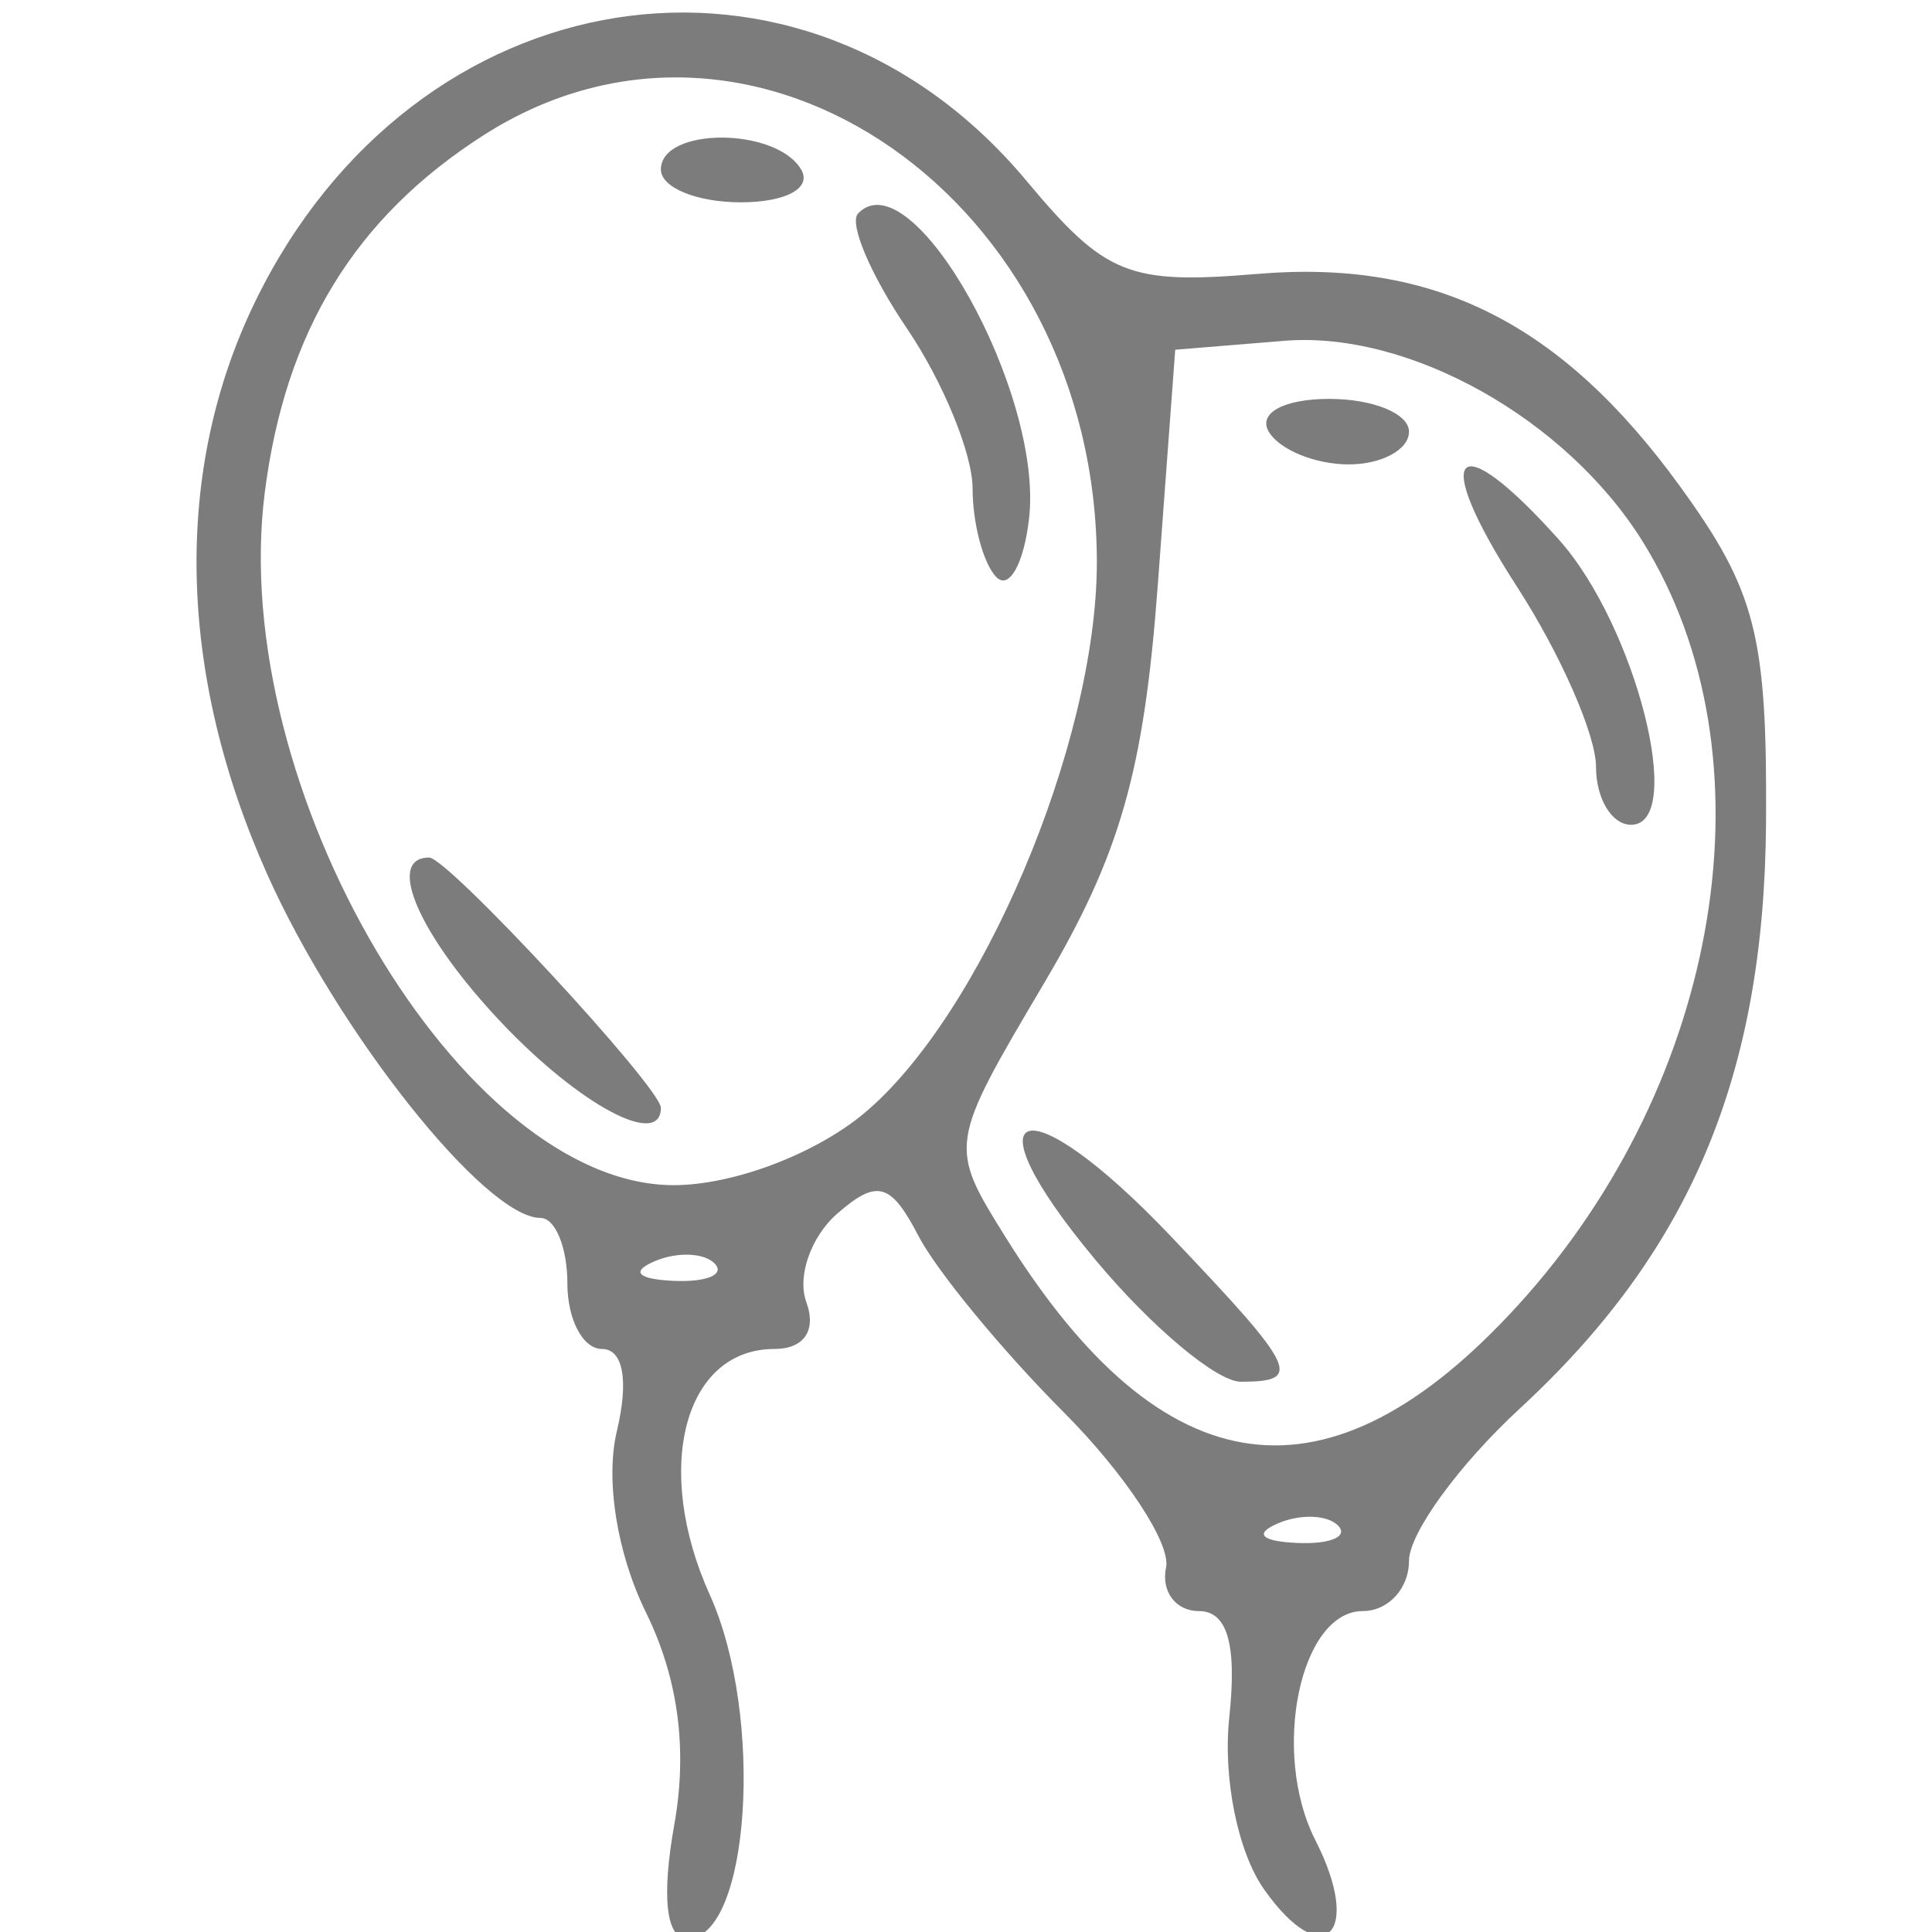
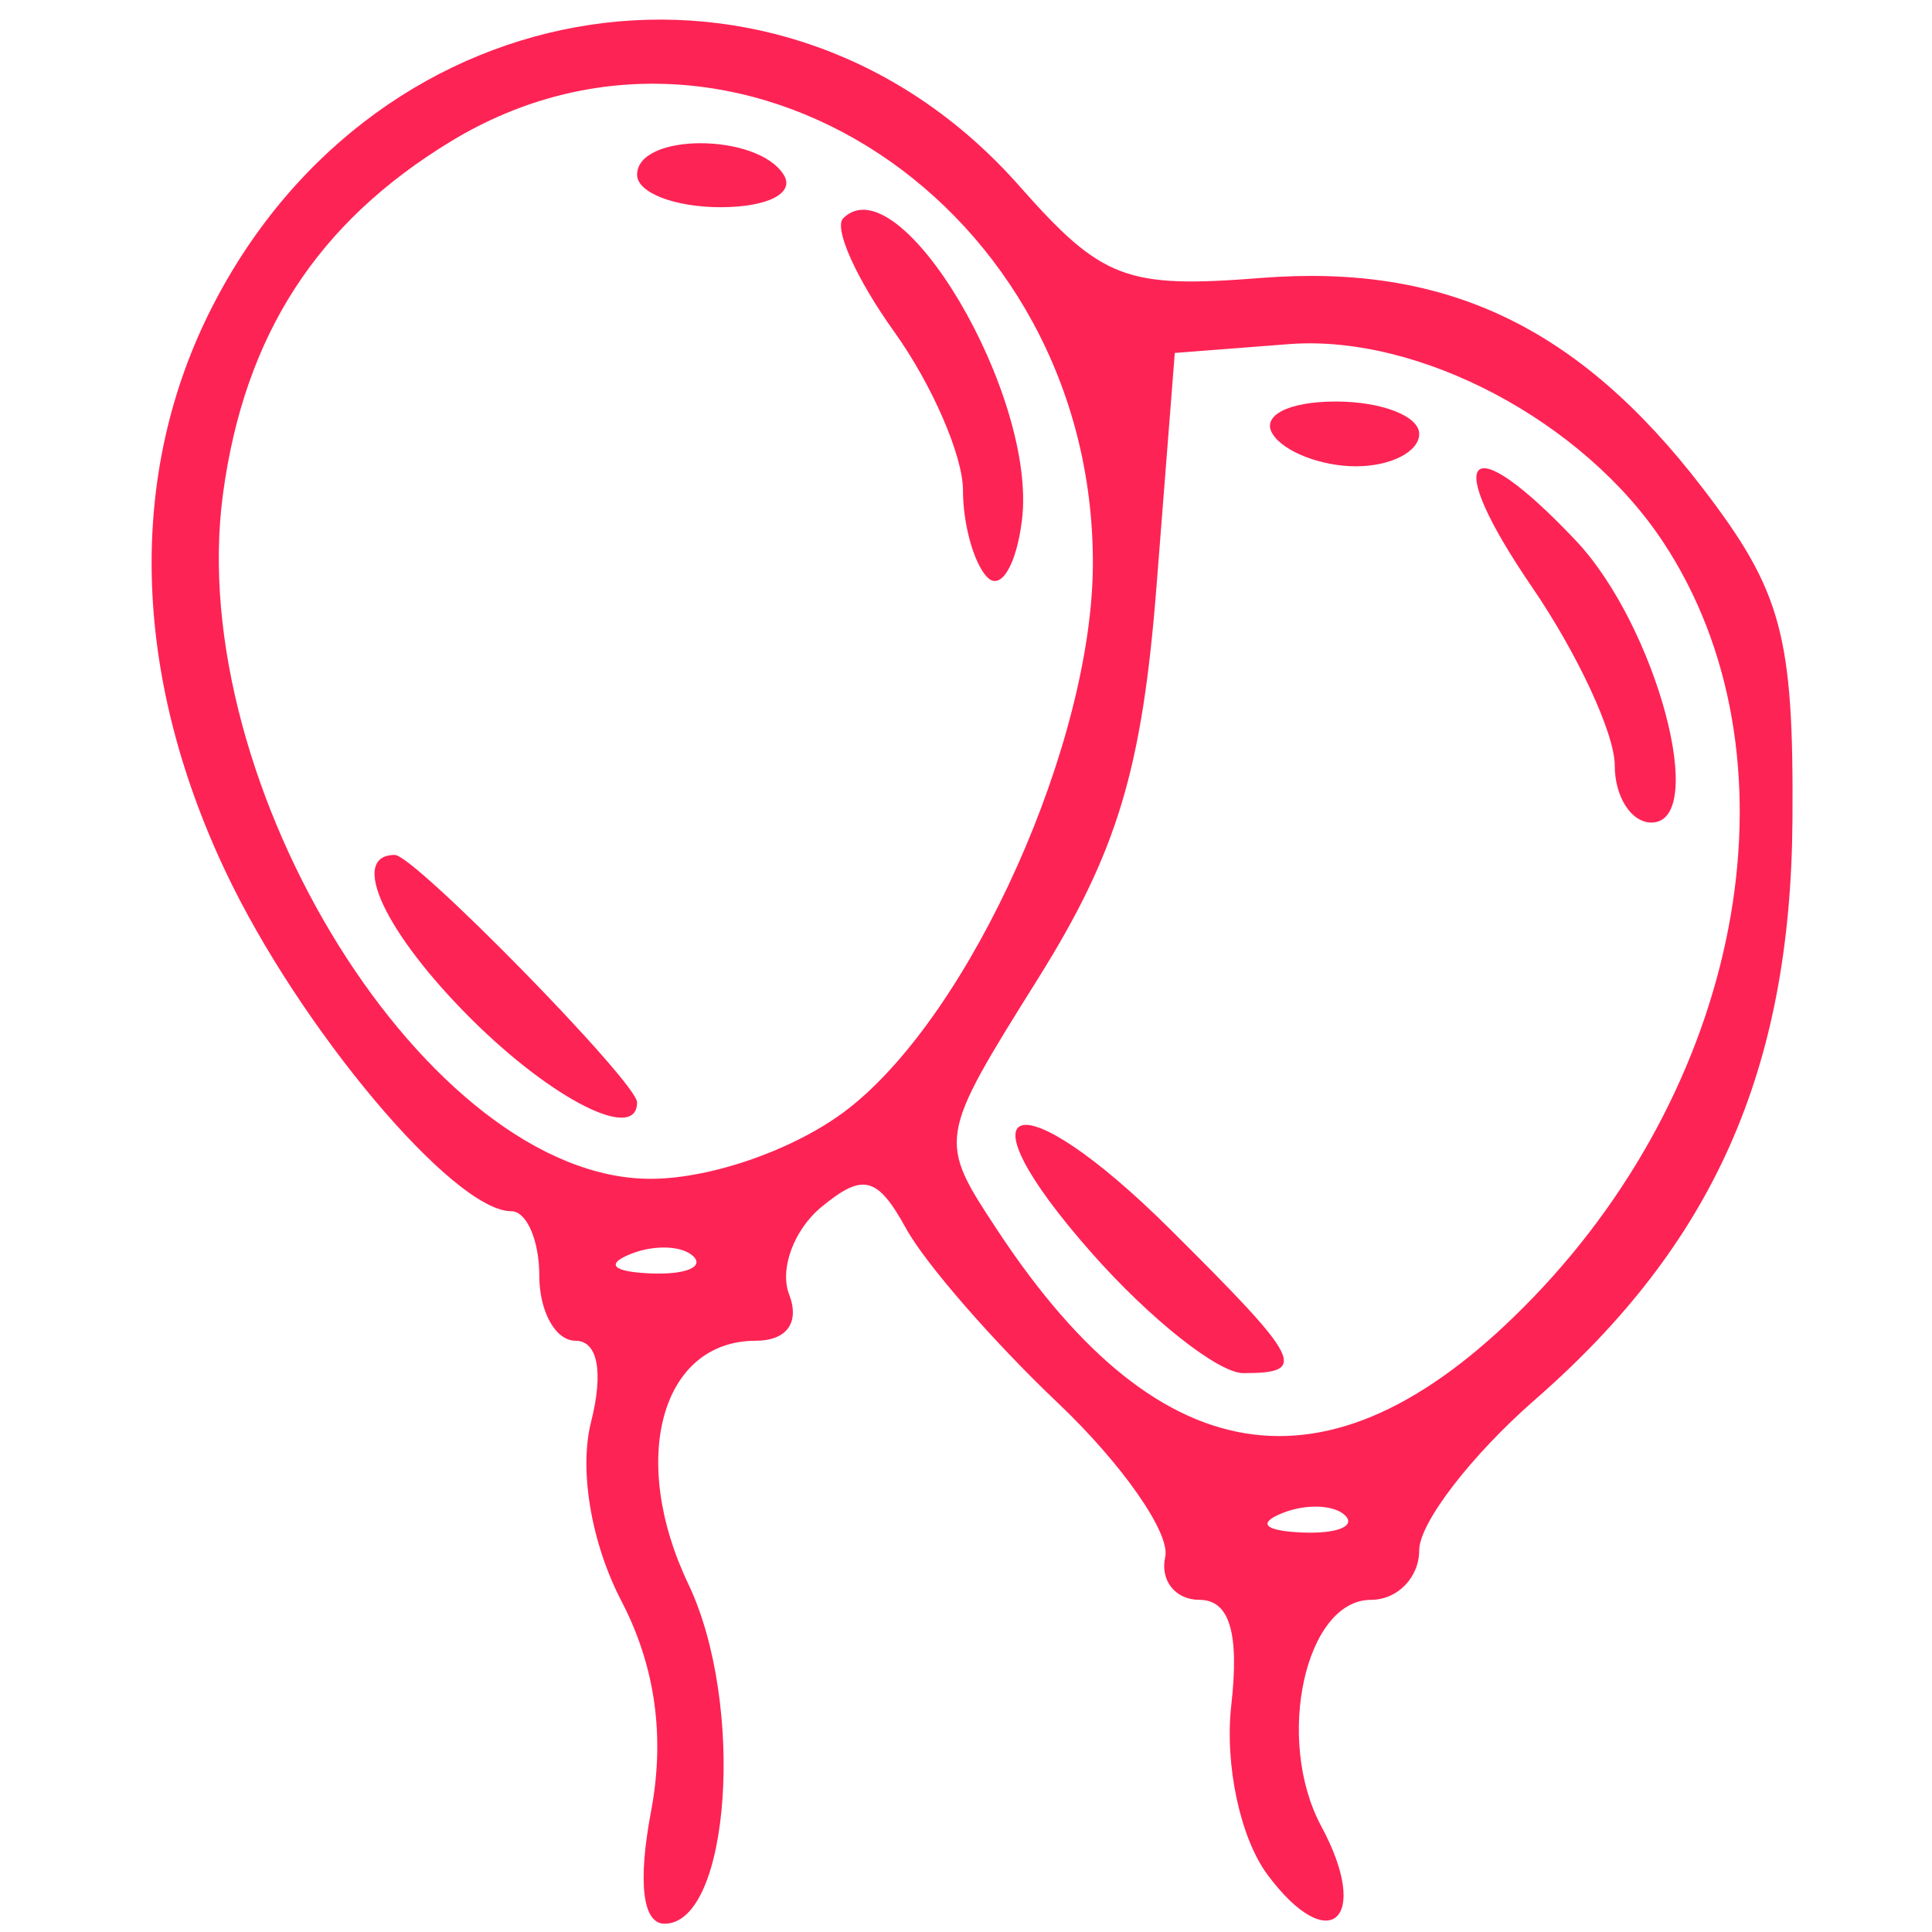
<svg xmlns="http://www.w3.org/2000/svg" width="1000mm" height="1000mm" viewBox="0 0 1000 1000">
-   <path d="M348.994 944.579c6.994-39.181 2.073-76.008-14.684-110.077-14.94-30.367-21.057-68.507-15.032-93.738 6.269-26.25 3.293-42.54-7.726-42.54-9.83 0-17.88-15.261-17.88-33.914 0-18.653-6.268-33.915-13.933-33.915-28.557 0-104.879-96.044-141.504-178.052-46.43-103.985-48.65-208.692-6.268-296.001C214.436-13.562 415.358-45.206 531.2 93.464c41.009 49.087 52.919 53.889 119.789 48.3 91.524-7.652 157.315 25.464 218.649 110.05 39.186 54.045 45.1 77.188 44.46 173.83-.854 130.819-39.118 221.892-127.38 303.343-31.582 29.143-57.425 64.667-57.425 78.942 0 14.275-10.75 25.954-23.892 25.954-32.508 0-47.68 73.199-24.575 118.574 24.856 48.812 4.086 68.832-26.507 25.537-13.611-19.267-21.404-57.665-18.057-89 4.025-37.89-.915-55.111-15.787-55.111-11.916 0-19.532-10.125-16.928-22.5 2.622-12.376-21.289-48.622-53.102-80.548-31.813-31.925-65.596-72.948-75.072-91.16-14.343-27.551-21.404-29.479-42.039-11.478-13.641 11.9-20.83 32.523-15.97 45.831 5.365 14.632-1.22 24.197-16.526 24.197-46.76 0-62.987 61.827-33.424 127.309 28.332 62.743 20.734 177.923-11.732 177.923-10.89 0-13.348-21.594-6.69-58.878zm343.663-154.856c-5.366-5.633-19.275-6.236-30.922-1.34-12.874 5.416-9.05 9.432 9.744 10.246 17.014.737 26.538-3.275 21.178-8.906zm93.025-114.106c105.916-116.178 133.424-284.868 64.48-395.45-39.588-63.505-120.948-109.037-185.403-103.762l-56.467 4.62-9.025 121.819c-7.135 96.239-19.465 139.469-58.748 205.886-49.614 83.877-49.656 84.178-19.812 131.993 81.53 130.632 167.39 141.938 264.975 34.895zm-218.418-23.2c-68.572-82.084-37.063-92.221 38.808-12.484 65.346 68.68 68.498 75.249 36.155 75.249-12.391 0-46.125-28.244-74.963-62.764zM826.1 396.93c0-16.489-18.41-58.458-40.917-93.266-45.412-70.246-32.374-84.843 21.727-24.318 39.82 44.554 65.888 147.562 37.344 147.562-9.982 0-18.154-13.49-18.154-29.978zM656.692 223.42c-5.67-9.618 7.903-16.957 31.32-16.957 22.708 0 41.283 7.63 41.283 16.957 0 9.326-14.093 16.957-31.313 16.957-17.227 0-35.808-7.63-41.29-16.957zm-286.72 430.646c-5.367-5.634-19.276-6.236-30.923-1.34-12.867 5.416-9.044 9.431 9.75 10.245 17.007.737 26.539-3.268 21.173-8.906zm76.822-77.444c60.943-50.383 120.825-191.677 120.941-285.373 0-187.53-177.207-311.13-317.552-221.191-66.444 42.578-102.495 101.459-113.124 184.765-19.507 152.863 101.946 358.616 211.686 358.616 30.49 0 72.675-15.84 98.049-36.817zm-186.629-46.665c-42.978-45.166-61.047-86.091-38.015-86.091 9.672 0 119.923 119.105 119.923 129.551 0 20.947-41.66-1.16-81.908-43.46zm255.353-231.429c-6.653-7.112-12.098-27.651-12.098-45.641s-15.312-55.313-34.033-82.937c-18.715-27.625-30.088-54.367-25.27-59.427 27.856-29.281 96.129 92.634 88.506 158.043-2.744 23.592-10.452 37.075-17.105 29.962zM342.072 87.76c0-22.055 59.639-22.055 72.609 0 5.67 9.618-7.903 16.957-31.32 16.957-22.708 0-41.289-7.63-41.289-16.957z" fill="#7c7c7c" />
-   <path d="M1300.615 568.147c.742-1.725 3.734-11.188 6.637-21.029l5.28-17.892-11.97-11.813c-13.518-13.34-22.498-28.242-25.377-42.114-1.789-8.619-1.4-9.41 4.636-9.41 3.623 0 13.576 3.426 22.12 7.614l15.532 7.614-4.797-6.36c-2.64-3.497-6.675-6.358-8.969-6.358-2.295 0-3.467-.992-2.604-2.204.862-1.212-2.087-2.84-6.555-3.615-5.245-.912-10.798-4.923-15.675-11.325-7.58-9.95-7.563-12.97.11-12.97 2.26 0 6.329-2.379 9.04-5.287 4.912-5.27 4.958-5.251 12.995 5.297 5.007 6.574 7.477 12.533 6.516 15.725-1.677 5.57 15.91 29.587 17.889 24.429.611-1.585-1.855-5.619-5.475-8.965-7.04-6.509-5.788-11.45 1.558-6.155 3.683 2.655 4.404 2.394 4.404-1.594 0-2.622-2.6-6.702-5.779-9.065-8.014-5.96-8.657-31.015-.72-28.155 6.356 2.29 9.532 2.29 15.889 0 7.935-2.86 7.292 22.194-.72 28.155-6.812 5.065-7.596 8.649-1.445 6.598 5.606-1.868 5.606 2.58 0 6.621-4.769 3.438-6.116 16.31-1.444 13.802 1.589-.853 2.888-4.428 2.888-7.945 0-4.27 1.27-5.97 3.82-5.121 5.078 1.693 10.646-6.401 8.745-12.715-.917-3.06 1.644-9.177 6.55-15.615 8.036-10.548 8.082-10.567 12.995-5.297 2.71 2.908 6.78 5.288 9.04 5.288 7.64 0 7.657 3.019.11 12.97-4.878 6.401-10.43 10.412-15.675 11.324-4.467.776-7.418 2.403-6.555 3.615.862 1.212-.306 2.204-2.603 2.204-2.294 0-6.331 2.861-8.969 6.359l-4.797 6.36 15.531-7.615c8.543-4.188 18.497-7.614 22.121-7.614 6.034 0 6.424.791 4.635 9.41-2.878 13.872-11.858 28.774-25.377 42.114l-11.971 11.813 5.28 17.892c2.905 9.84 5.891 19.304 6.638 21.029 1.026 2.375-5.457 3.137-26.706 3.137s-27.734-.762-26.706-3.137zm44.074-11.388c-1.015-4.727-3.356-11.58-5.19-15.229-3.253-6.474-3.357-6.376-4.314 4.09-1.145 12.53-6.419 11.847-6.419-.833 0-6.997-1.11-8.635-5.85-8.635-6.22 0-9.738 5.672-13.063 21.07l-1.956 9.059 19.324-.463 19.325-.463zm-10.834-27.35c-2.762-.628-7.962-.65-11.556-.047-3.594.6-1.333 1.114 5.023 1.142 6.355.028 9.295-.463 6.533-1.092zm-7.978-8.438c0-3.659-8.448-17.788-13.813-23.103-2.447-2.423-3.501-5.23-2.343-6.235 2.916-2.533 12.215 8.51 17.944 21.307 4.899 10.943 11.755 15.164 8.152 5.019-6.316-17.785-21.77-34.343-39.438-42.252-19.212-8.602-20.723-6.122-9.305 15.276 8.341 15.633 25.845 32.622 33.611 32.622 2.855 0 5.192-1.185 5.192-2.634zm-30.21-34.833c-2.895-4.068 3.394-5.305 7.124-1.4 2.903 3.037 2.726 3.736-.95 3.736-2.484 0-5.264-1.052-6.178-2.336zm56.855 25.548c13.347-12.274 27.17-40.778 19.777-40.778-6.308 0-24.786 9.607-33.099 17.208-8.245 7.539-8.287 7.733-3.61 16.292 2.602 4.765 4.732 9.904 4.732 11.42 0 4.589 4.29 3.132 12.2-4.142zm-50.301-58.998c.535-2.398-1.59-7.184-4.715-10.634-4.715-5.207-5.978-5.6-7.434-2.306-2.369 5.363-2.216 14.864.273 17.027 3.48 3.02 10.864.48 11.876-4.087zm63.602-.2c.557-2.509.196-7.39-.808-10.847l-1.817-6.285-5.662 6.252c-5.831 6.44-7.184 12.085-3.636 15.167 3.544 3.078 10.871.442 11.92-4.287zm-32.724-8.911c0-3.37-2.809-7.554-6.5-9.682-6.32-3.645-6.5-3.508-6.5 4.922 0 4.768.917 9.462 2.026 10.43 4.166 3.619 10.974.101 10.974-5.67z" fill="#7f7f7f" />
-   <path d="M1185.992 536.969c-1.496-4.166-.116-40.78 1.535-40.78 2.072 0 2.894 39.394.867 41.56-1.022 1.092-1.823.832-2.402-.78zM1169.88 529c0-.902.69-1.64 1.534-1.64.844 0 1.535.738 1.535 1.64 0 .902-.69 1.64-1.535 1.64-.844 0-1.534-.738-1.534-1.64zm32.225 0c0-.902.69-1.64 1.535-1.64.844 0 1.534.738 1.534 1.64 0 .902-.69 1.64-1.535 1.64-.843 0-1.534-.738-1.534-1.64zm-31.334-5.33c-.302-1.127-1.298-6.801-2.215-12.609-.991-6.28-3.208-12.874-5.47-16.271-3.941-5.92-3.854-10.108.139-6.568 4.627 4.104 8.656 15.438 9.395 26.428.411 6.089.284 11.07-.279 11.07-.562 0-1.268-.922-1.569-2.05zm31.673-8.61c.732-11.417 4.659-22.645 9.387-26.838 4.025-3.57 4.064.67.064 6.683-2.45 3.68-4.551 10.087-5.702 17.386-2.44 15.477-4.666 17.123-3.746 2.77zm-46.375-5.74c0-.902.69-1.64 1.534-1.64.845 0 1.535.738 1.535 1.64 0 .902-.69 1.64-1.535 1.64-.844 0-1.535-.738-1.535-1.64zm58.313 0c0-.902.69-1.64 1.534-1.64.844 0 1.535.738 1.535 1.64 0 .902-.691 1.64-1.535 1.64s-1.534-.738-1.534-1.64zm-38.364-11.48c0-.901.69-1.64 1.534-1.64.844 0 1.535.739 1.535 1.64 0 .903-.69 1.64-1.535 1.64-.843 0-1.534-.737-1.534-1.64zm19.949 0c0-.901.69-1.64 1.535-1.64.843 0 1.534.739 1.534 1.64 0 .903-.69 1.64-1.535 1.64-.843 0-1.534-.737-1.534-1.64zm-48.722-9.357c-2.095-.431-3.452-1.902-3.452-3.742 0-1.667-.36-4.032-.799-5.254-.498-1.397 1.016-2.954 4.085-4.192 4.398-1.774 5.241-1.587 8.483 1.877 3.155 3.371 3.314 4.1 1.286 5.899-1.272 1.128-2.314 3.068-2.314 4.31 0 2.272-.928 2.412-7.289 1.102zm5.112-8.467c-.546-.942-2.022-1.289-3.282-.772-1.8.738-1.901 1.443-.476 3.278 2.032 2.615 5.415.358 3.758-2.506zm25.811 7.335c-.522-1.447-.562-3.69-.099-4.985.464-1.296-.498-4.18-2.137-6.409-3.87-5.258-3.808-5.542 1.507-6.79 2.47-.579 5.678-2.99 7.129-5.356l2.637-4.302 3.23 4.289c1.777 2.358 5.129 4.79 7.45 5.404 4.917 1.3 5.095 1.927 1.688 5.95-1.393 1.645-2.601 5.394-2.685 8.33-.128 4.392-.698 5.24-3.223 4.777-5.355-.98-9.127-.833-11.88.464-1.82.857-2.973.42-3.617-1.372zm14.73-6.812c0-1.85.695-4.105 1.545-5.013 1.037-1.108.133-2.766-2.745-5.041l-4.291-3.39-4.326 3.686c-2.74 2.335-3.703 4.099-2.626 4.81.936.618 1.701 2.74 1.701 4.717 0 3.013.867 3.593 5.37 3.593 4.393 0 5.372-.613 5.372-3.362zm27.621 6.973c0-1.314-1.04-3.313-2.313-4.441-2.027-1.799-1.869-2.528 1.286-5.899 3.212-3.433 4.11-3.64 8.354-1.929 4.231 1.707 4.656 2.468 3.864 6.928-1.08 6.081-.278 5.233-6.203 6.589-3.833.877-4.988.588-4.988-1.248zm5.84-7.908c-2.442-1.613-5.044.872-3.574 3.414.796 1.376 1.661 1.344 3.315-.122 1.791-1.589 1.843-2.246.261-3.292zm-63.385-9.643c-.522-.902.128-1.64 1.444-1.64 1.316 0 2.392.738 2.392 1.64 0 .902-.65 1.64-1.443 1.64-.795 0-1.871-.738-2.393-1.64zm49.873 0c0-.902.731-1.64 1.625-1.64s1.198.738.677 1.64c-.522.902-1.253 1.64-1.625 1.64-.372 0-.677-.738-.677-1.64zm-40.738-6.97c-.575-2.03-2.401-5.272-4.056-7.207-1.746-2.041-2.374-3.935-1.498-4.514 2.029-1.34 9.463 8.29 9.463 12.257 0 4.335-2.63 3.975-3.91-.535zm26.927.536c0-3.967 7.434-13.597 9.463-12.257.877.579.25 2.472-1.498 4.514-1.655 1.935-3.48 5.178-4.056 7.207-1.28 4.51-3.909 4.871-3.909.536zm-44.608-12.563c-2.731-3.517 0-8.062 4.877-8.062 2.7 0 3.806 1.034 4.187 3.914.82 6.195-5.3 8.996-9.064 4.148zm6.244-3.046c0-.398-.69-1.18-1.534-1.737-.844-.557-1.535-.231-1.535.724s.69 1.736 1.535 1.736c.844 0 1.534-.325 1.534-.723zm24.553 4.003c0-.902.69-1.64 1.535-1.64.843 0 1.534.738 1.534 1.64 0 .902-.69 1.64-1.534 1.64-.844 0-1.535-.738-1.535-1.64zm27.871.2c-1.128-.765-1.82-3.152-1.534-5.305.622-4.704 6.926-5.49 9.469-1.182 2.924 4.954-3.022 9.815-7.935 6.487zm4.355-5.12c0-.901-.308-1.64-.677-1.64-.371 0-1.104.739-1.625 1.64-.522.903-.215 1.64.677 1.64.893 0 1.625-.737 1.625-1.64z" fill="#7b7b7b" />
-   <path d="M1240.531 663.46c18.781-16.27 34.818-29.583 35.638-29.583.821 0-13.879 13.312-32.66 29.582-18.782 16.27-34.818 29.582-35.638 29.582-.821 0 13.878-13.312 32.66-29.582zm22.83 25.294c-1.091-.943-2.216-8.757-2.499-17.364l-.518-15.648-2.03 16.72-2.03 16.72.315-16.72c.394-21.352 5.98-21.906 7.151-.71l.89 16.012 45.272.781 45.272.782-44.916.57c-24.704.315-45.809-.2-46.9-1.143zm-66.909-6.746l-6.404-5.89 36.409-30.766 36.408-30.767-35.01 30.923-35.008 30.923 6.636 5.733c3.65 3.153 5.902 5.732 5.005 5.732-.9 0-4.513-2.65-8.036-5.888zm158.34-22.407c0-14.856.494-20.933 1.091-13.505.608 7.427.608 19.582 0 27.01-.597 7.427-1.092 1.35-1.092-13.505zm-166.657-.644l-5.673-5.787 6.7 4.9c6.298 4.605 8.057 6.675 5.673 6.675-.563 0-3.58-2.604-6.7-5.788zm112.698-29.425c2.866-.647 7.556-.647 10.422 0 2.867.647.518 1.176-5.211 1.176-5.732 0-8.078-.53-5.211-1.176zm23.424-4.015c.247-4.158.72-4.555 1.68-1.41 1.013 3.325 5.41 4.6 18.266 5.302l16.932.923-18.612.486c-17.574.46-18.593.164-18.266-5.3zm-54.173-6.43l-7.219-7.075 8.19 6.237c7.653 5.828 9.554 7.911 7.218 7.911-.529 0-4.218-3.183-8.189-7.074zm-32.644.525c-2.1-2.186-5.949-3.275-8.553-2.42-3.816 1.254-4.006.922-.98-1.712 3.035-2.64 5.022-2.174 10.34 2.42 3.622 3.128 5.781 5.688 4.8 5.688-.98 0-3.505-1.79-5.607-3.976zm53.715.393c0-.556 2.08-1.7 4.621-2.543 2.65-.879 3.846-.448 2.802 1.01-1.749 2.445-7.423 3.616-7.423 1.533zm22.354-1.532c-1.046-1.459.158-1.89 2.803-1.011 5.159 1.71 6.102 3.553 1.82 3.553-1.542 0-3.621-1.144-4.623-2.542zm-48.134-23.834c-.934-1.302-.124-3.714 1.797-5.359 2.662-2.282 2.975-1.824 1.319 1.933-1.452 3.293-1.092 4.344 1.103 3.173 1.803-.963 3.982-.767 4.841.435.856 1.203-.45 2.186-2.903 2.186-2.457 0-5.23-1.065-6.161-2.368zm27.575 1.082c-.844-1.18.36-2.144 2.672-2.144 2.313 0 3.515.965 2.67 2.144-.844 1.179-2.044 2.143-2.67 2.143-.63 0-1.828-.964-2.672-2.143zm30.961.122c0-1.111 2.68-2.02 5.956-2.02 3.275 0 5.955.909 5.955 2.02 0 1.112-2.68 2.021-5.955 2.021-3.276 0-5.956-.909-5.956-2.02zm3.02-9.334c1.929-1.665 3.942-1.665 5.871 0 1.928 1.666.923 2.536-2.935 2.536-3.857 0-4.864-.87-2.935-2.536zm-25.354-1.506c1.013-1.415 2.432-2.573 3.153-2.573.72 0 1.314 1.158 1.314 2.573s-1.42 2.572-3.154 2.572-2.325-1.157-1.313-2.572zm-22.292-3.638c1.93-1.666 3.943-1.666 5.872 0 1.928 1.666.923 2.535-2.936 2.535-3.856 0-4.864-.87-2.936-2.535zm62.493-6.652c0-1.414 1.34-2.572 2.978-2.572 1.638 0 2.978 1.158 2.978 2.572 0 1.415-1.34 2.573-2.978 2.573-1.637 0-2.978-1.158-2.978-2.573z" fill="#a6a6a6" />
-   <path d="M1194.93 685.826c-9.364-8.443-9.667-10.081-3.044-16.404 4.65-4.438 4.534-5.119-1.866-11.004-8.797-8.088-6.578-12.535 8.158-16.348 13.903-3.599 18.89-8.081 23.086-20.754 3.69-11.147 11.21-13.19 20.575-5.592 5.975 4.85 7.157 5.02 10.521 1.519 5.65-5.88 9.77-4.885 20.927 5.059 11.546 10.29 14.89 11.156 14.89 3.858 0-2.83 1.847-5.144 4.103-5.144 2.258 0 6.277-2.605 8.934-5.788l4.83-5.788 4.83 5.788c2.657 3.183 6.677 5.788 8.934 5.788 2.256 0 4.103 2.315 4.103 5.144 0 4.576 1.985 5.145 17.962 5.145h17.962l-.833 30.225-.844 30.225h-98.27l-.303-18.007-.304-18.006 1.796 16.72 1.796 16.72 44.442.715c33.556.54 45.032-.09 46.855-2.572 1.328-1.808 2.436-14.573 2.46-28.368v-25.08h-81.987l-34.15 29.582c-18.781 16.27-34.924 29.582-35.872 29.582-.945 0-5.326-3.247-9.728-7.215zm45.51-27.433l34.057-29.503-7.167-6.59-7.167-6.59-35.058 30.205-35.057 30.204 6.404 5.889c3.523 3.238 7.198 5.888 8.168 5.888.968 0 17.088-13.276 35.82-29.503zm-33.872-1.707c5.637-5.451 5.628-5.474-1.4-3.583-4.86 1.309-6.436 1.013-5.035-.944 1.125-1.566 3.968-2.848 6.328-2.848 2.36 0 4.29-1.157 4.29-2.572 0-2.916-4.384-3.21-14.143-.951-7.962 1.843-8.482 5.276-1.773 11.68 6.007 5.734 4.922 5.807 11.733-.782zm17.86-15.354c5.618-5.363 5.603-5.4-1.742-4.502-4.136.506-7.844 2.894-8.4 5.407-1.342 6.085 3.248 5.675 10.142-.905zm4.19-11.161c0-2.04 1.485-4.5 3.299-5.467 2.255-1.204 2.626.17 1.177 4.35l-2.12 6.11 6.93-5.788 6.929-5.788-6.586-5.688c-7.693-6.647-11.568-4.577-14.41 7.698-1.25 5.4-.754 8.28 1.432 8.28 1.843 0 3.35-1.669 3.35-3.707zm89.337-2.725c3.029-3.151 2.85-3.858-.98-3.858-2.575 0-6.09-2.026-7.809-4.502-2.977-4.287-3.274-4.287-6.251 0-1.72 2.476-5.234 4.502-7.81 4.502-3.825 0-4.004.707-.979 3.858 2.038 2.123 7.399 3.859 11.911 3.859s9.873-1.736 11.911-3.859zm-45.783-21.52c-.574-.897-1.883-4.687-2.915-8.423-1.496-5.418-.36-7.651 5.629-11.04 4.127-2.335 8.943-3.478 10.702-2.539 1.835.98-.675 3.329-5.88 5.507-7.906 3.307-8.623 4.431-5.545 8.688 4.2 5.81 14.014 6.532 14.014 1.032 0-2.122 1.419-3.859 3.153-3.859 1.735 0 2.326-1.157 1.314-2.572-1.013-1.415-.394-2.572 1.37-2.572 2.934 0 1.366 12.105-1.995 15.396-1.95 1.91-18.668 2.231-19.847.381zm53.355-13.028c-2.202-3.078 3.4-6.128 7.367-4.01 3.33 1.777 1.143 6.404-3.027 6.404-1.445 0-3.398-1.077-4.34-2.394zm-24.913-24.751c1.348-5.588 6.632-5.93 7.84-.507.631 2.815-.832 4.501-3.9 4.501-2.86 0-4.501-1.664-3.94-3.994z" fill="#7f7f7f" />
+   <path d="M336.989 937.505c7.31-38.732 2.176-75.138-15.349-108.817-15.62-30.02-22.014-67.724-15.715-92.666 6.554-25.95 3.461-42.053-8.076-42.053-10.283 0-18.696-15.087-18.696-33.527s-6.555-33.527-14.567-33.527c-29.851 0-109.648-94.945-147.933-176.015-48.544-102.796-50.863-206.306-6.558-292.616 86.22-167.96 296.276-199.243 417.386-62.159 42.87 48.526 55.32 53.273 125.23 47.747 95.685-7.563 164.47 25.174 228.586 108.792 40.966 53.427 47.154 76.306 46.481 171.843-.912 129.322-40.893 219.353-133.17 299.873-33.017 28.81-60.03 63.927-60.03 78.039 0 14.111-11.241 25.657-24.98 25.657-33.987 0-49.846 72.361-25.69 117.218 25.984 48.253 4.255 68.044-27.717 25.244-14.229-19.047-22.373-57.005-18.876-87.981 4.229-37.456-.928-54.481-16.503-54.481-12.46 0-20.423-10.01-17.697-22.243 2.725-12.234-22.256-48.066-55.514-79.626-33.26-31.561-68.58-72.114-78.49-90.118-14.99-27.236-22.374-29.142-43.948-11.347-14.263 11.763-21.776 32.152-16.696 45.307 5.585 14.465-1.244 23.92-17.277 23.92-48.88 0-65.85 61.12-34.941 125.853 29.616 62.025 21.675 175.888-12.267 175.888-11.386 0-13.951-21.347-6.993-58.205zm359.285-153.084c-5.605-5.57-20.153-6.166-32.33-1.323-13.455 5.351-9.458 9.323 10.192 10.128 17.78.727 27.743-3.234 22.138-8.805zm97.252-112.8c110.729-114.85 139.486-281.611 67.413-390.929-41.39-62.778-126.445-107.789-193.832-102.575l-59.036 4.568-9.435 120.424c-7.454 95.14-20.35 137.875-61.418 203.532-51.865 82.918-51.912 83.216-20.713 130.483 85.24 129.138 174.998 140.315 277.02 34.496zm-228.342-22.935c-71.69-81.146-38.748-91.167 40.568-12.341 68.316 67.895 71.616 74.387 37.801 74.387-12.954 0-48.22-27.92-78.37-62.046zm270.6-252.567c0-16.3-19.25-57.789-42.778-92.199-47.48-69.443-33.85-83.872 22.71-24.04 41.634 44.044 68.889 145.874 39.043 145.874-10.437 0-18.976-13.335-18.976-29.635zm-177.11-171.525c-5.913-9.508 8.258-16.764 32.74-16.764 23.74 0 43.164 7.544 43.164 16.764 0 9.22-14.733 16.763-32.74 16.763s-37.43-7.543-43.164-16.763zm-299.751 425.72c-5.605-5.57-20.154-6.166-32.33-1.323-13.456 5.35-9.459 9.323 10.191 10.127 17.781.728 27.744-3.234 22.139-8.804zm80.31-76.558c63.713-49.806 126.316-189.484 126.441-282.109.25-185.384-185.266-307.572-331.99-218.661-69.461 42.09-107.15 100.298-118.264 182.651-20.394 151.115 106.578 354.515 221.307 354.515 31.879 0 75.98-15.658 102.507-36.396zM244.12 527.624c-44.926-44.649-63.817-85.106-39.738-85.106 10.109 0 125.374 117.744 125.374 128.07 0 20.707-43.558-1.146-85.636-42.964zm266.962-228.78c-6.958-7.032-12.65-27.336-12.65-45.12 0-17.785-16.01-54.68-35.576-81.989-19.566-27.308-31.457-53.745-26.423-58.747 29.125-28.946 100.503 91.575 92.53 156.235-2.877 23.323-10.923 36.651-17.88 29.62zM329.756 90.486c0-21.804 62.345-21.804 75.904 0 5.912 9.507-8.259 16.763-32.74 16.763-23.74 0-43.164-7.544-43.164-16.763z" fill="#fe2355" />
</svg>
